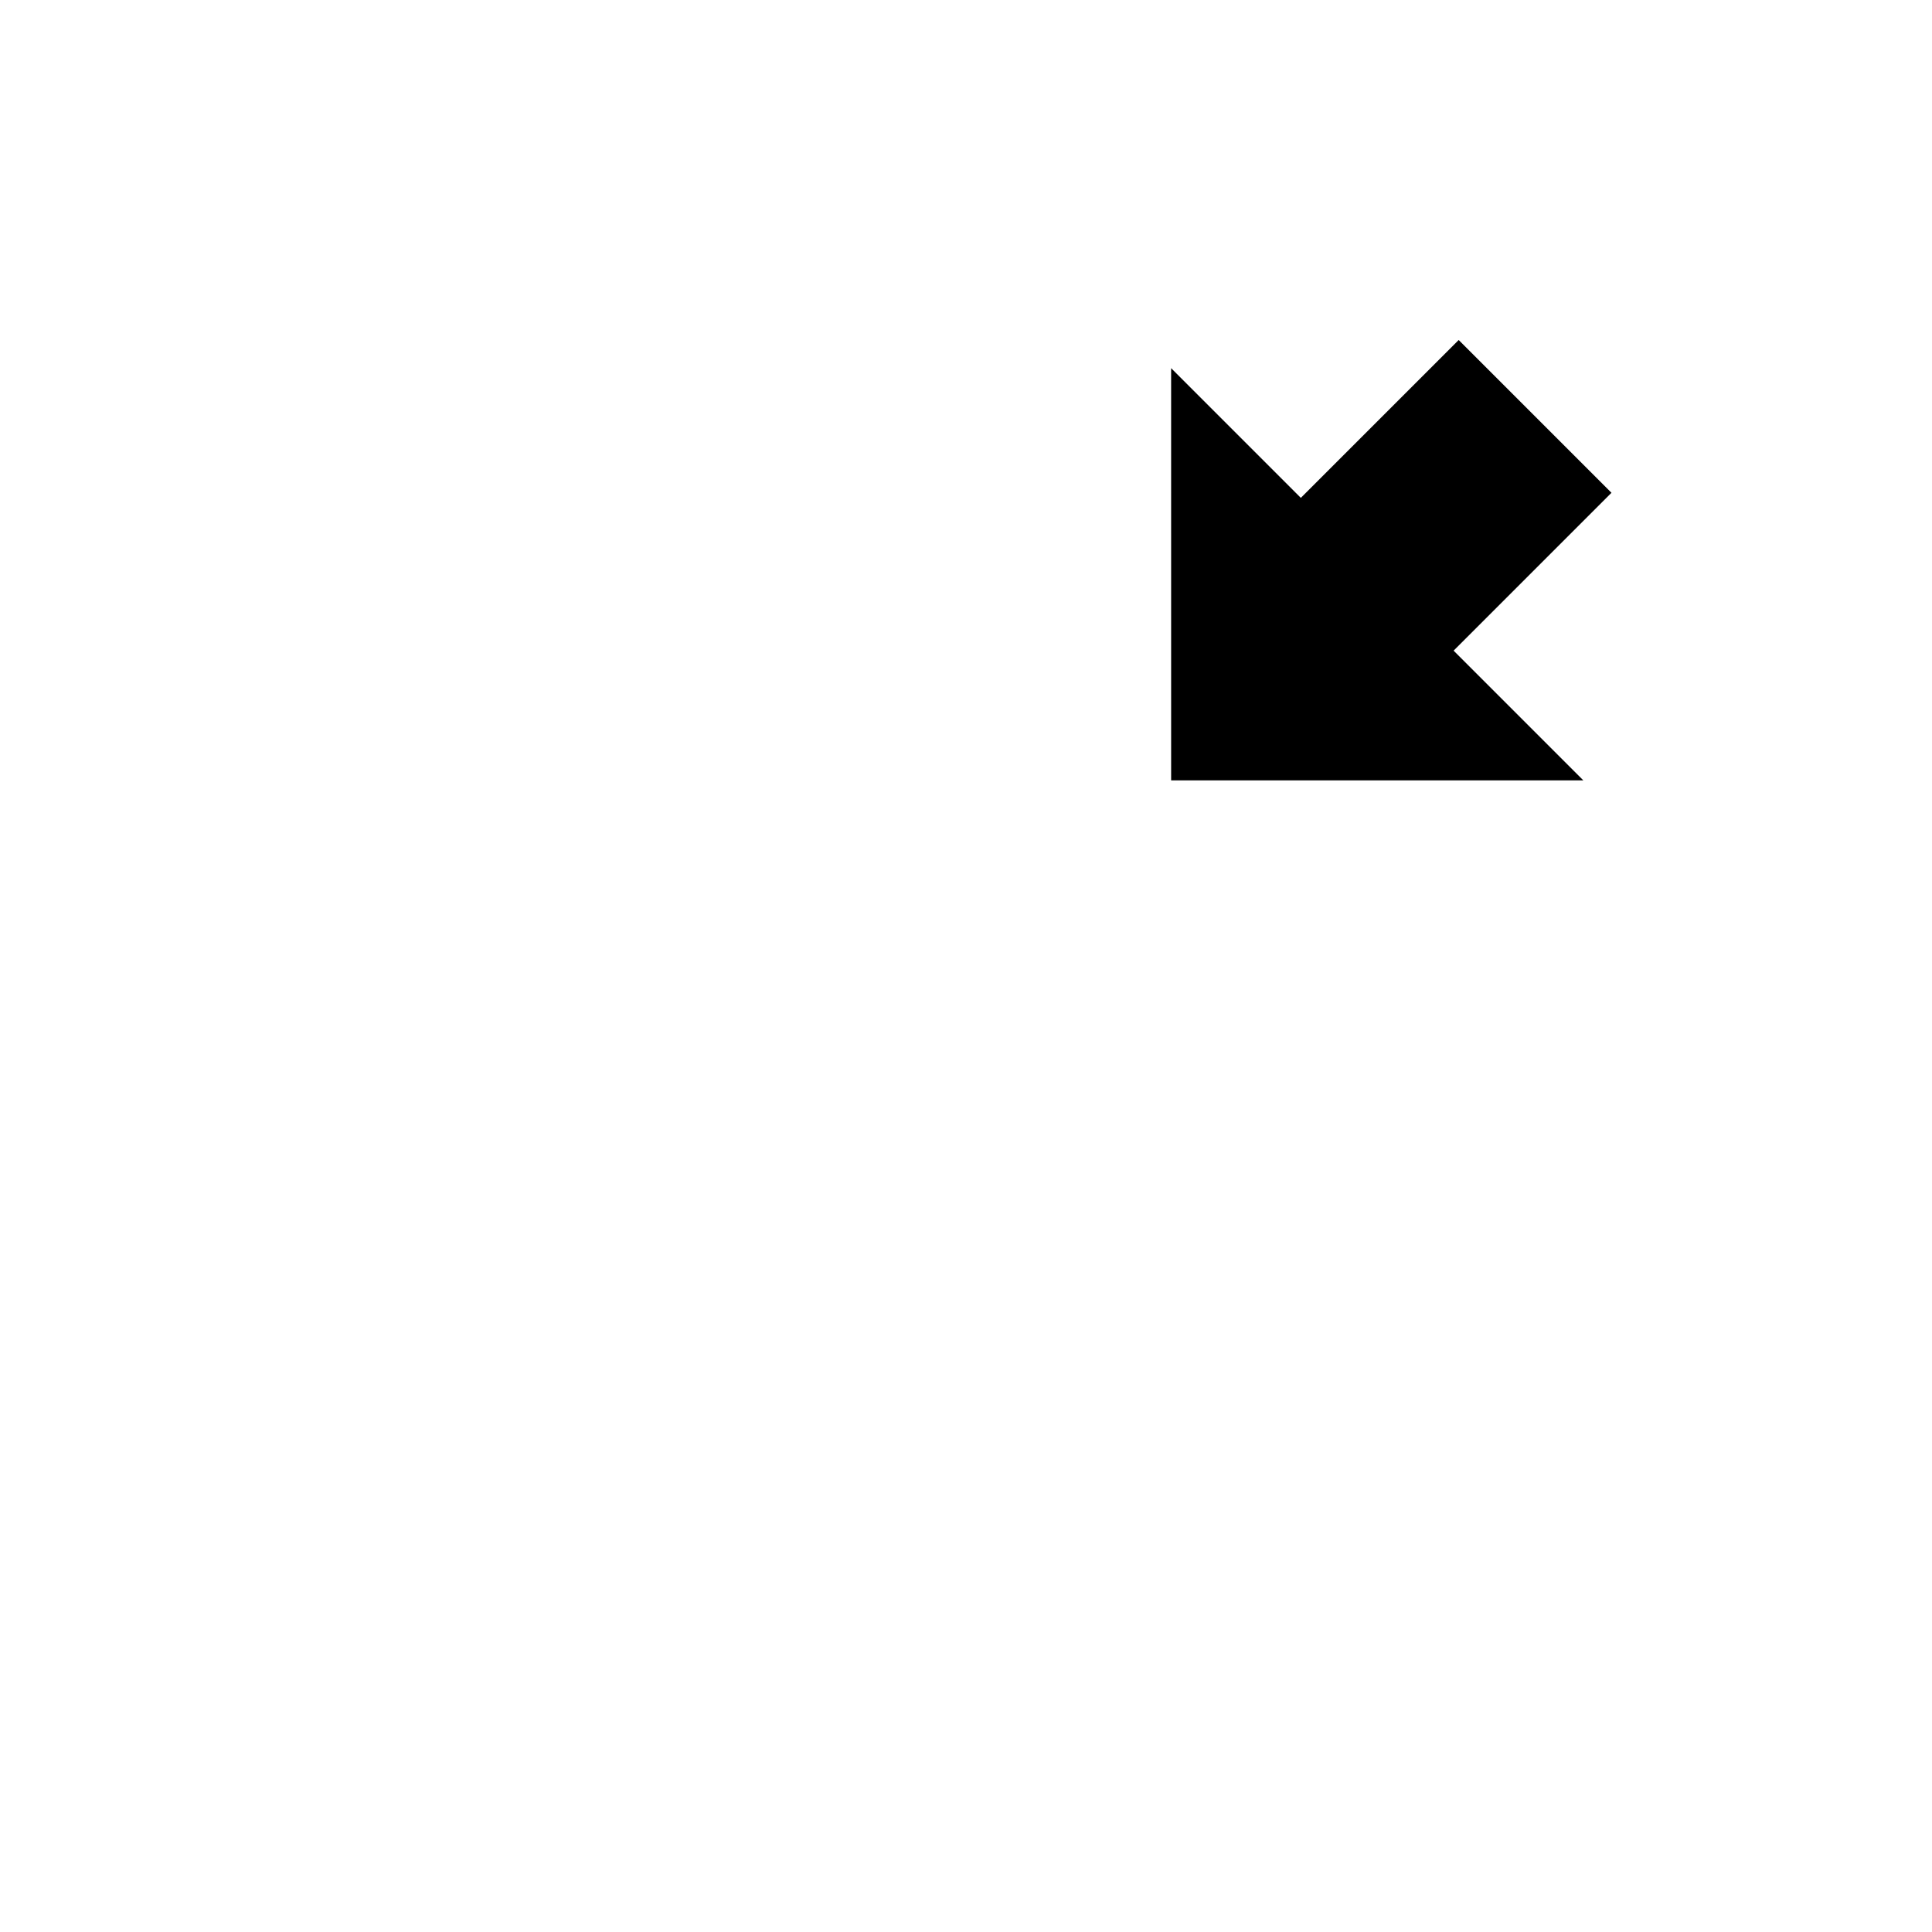
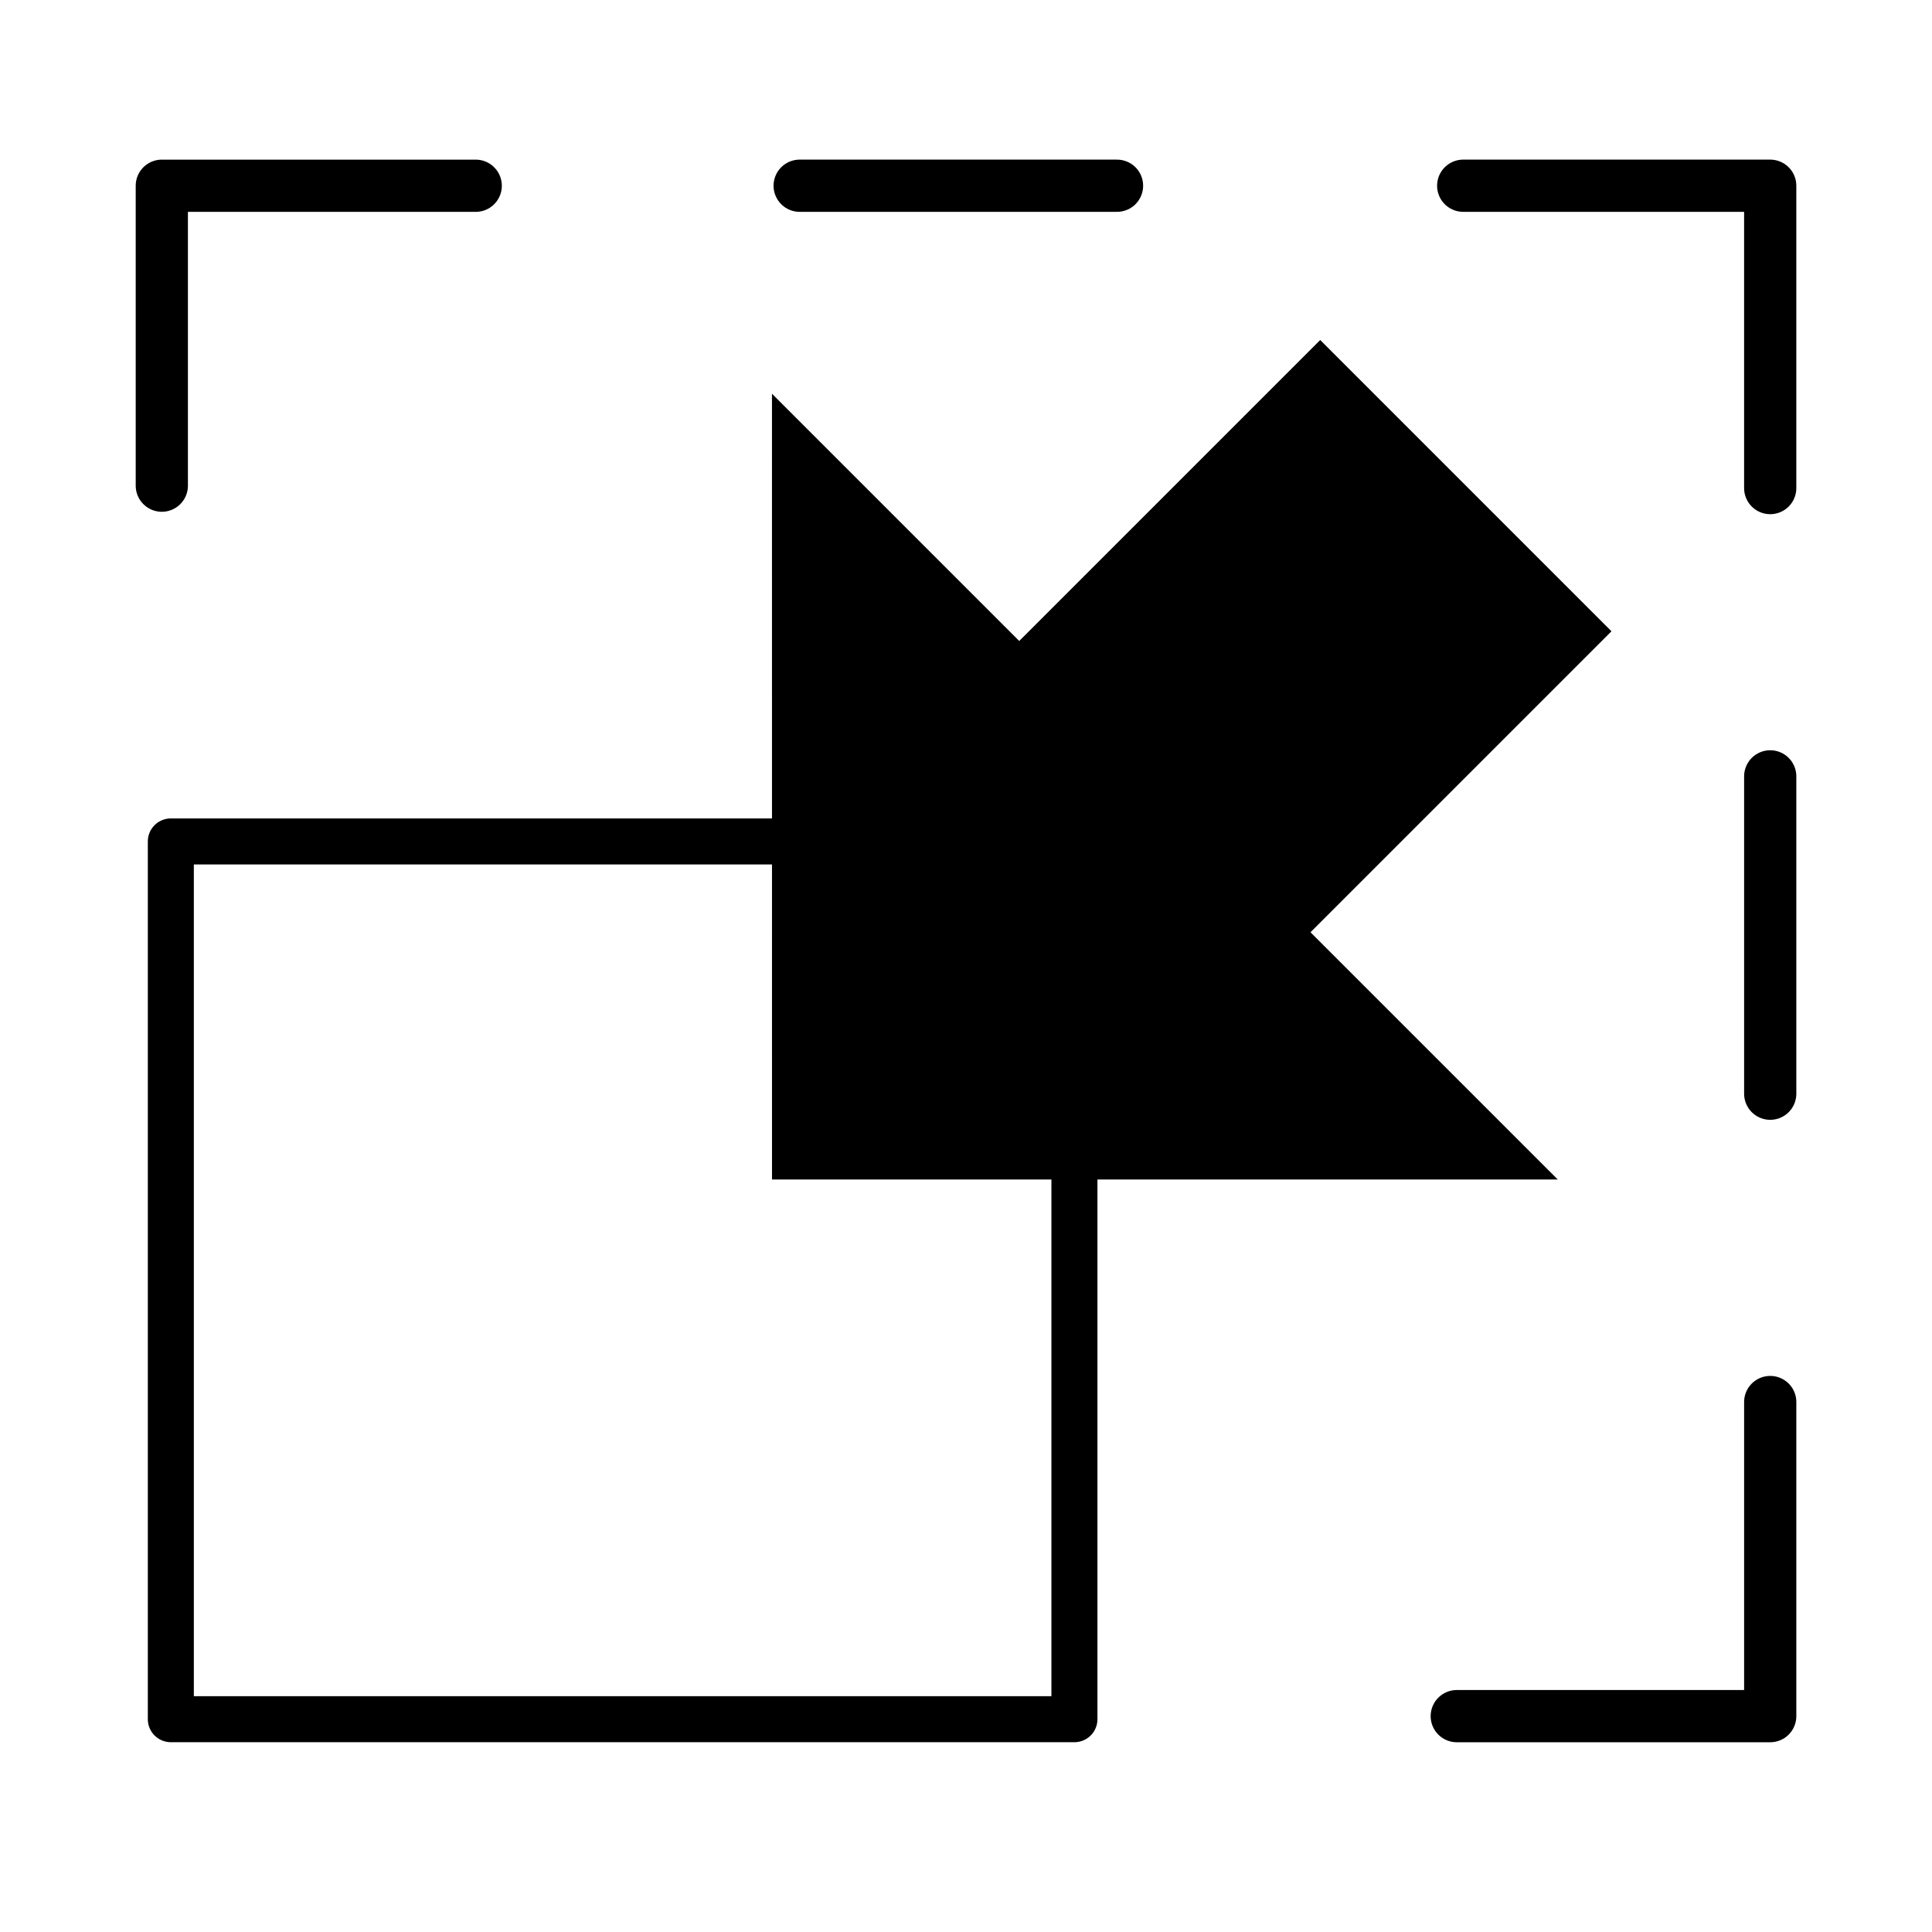
<svg xmlns="http://www.w3.org/2000/svg" id="a" display="block" fill="currentColor" version="1.1" viewBox="0 0 512 512">
  <g id="b" transform="matrix(1.0378 0 0 1.0378 -13.731 -3.2398)" stroke-linecap="round">
-     <path id="c" d="m56.855 217.99h230.74v224.14h-230.74z" fill="none" stroke="%23000000" stroke-linejoin="round" stroke-width="11.753" style="paint-order:markers fill stroke" />
-     <path id="d" d="m54.552 127.14v-76.586h80.159" fill="none" stroke="%23000000" stroke-linejoin="round" stroke-width="13.333" />
-     <path id="e" d="m465.27 361.14v80.21h-80.044" fill="none" stroke="%23000000" stroke-linejoin="round" stroke-width="13.333" />
-     <path id="f" d="m386.87 50.55h78.398v77.206" fill="none" stroke="%23000000" stroke-linejoin="round" stroke-width="13.333" />
-     <path id="g" d="m217.43 50.55h81.04" fill="none" stroke="%23000000" stroke-width="13.333" />
-     <path id="h" d="m465.27 201.37v81.04" fill="none" stroke="%23000000" stroke-width="13.333" />
-     <path id="i" d="m312.29 202.39h105.25l-33.12-33.12 40.313-40.312-39.014-39.014-40.313 40.313-33.12-33.12z" stroke-linejoin="round" stroke-width="12.848" style="paint-order:markers fill stroke" />
+     <path id="c" d="m56.855 217.99h230.74v224.14h-230.74z" fill="none" stroke="#000000" stroke-linejoin="round" stroke-width="11.753" style="paint-order:markers fill stroke" />
+     <path id="d" d="m54.552 127.14v-76.586h80.159" fill="none" stroke="#000000" stroke-linejoin="round" stroke-width="13.333" />
+     <path id="e" d="m465.27 361.14v80.21h-80.044" fill="none" stroke="#000000" stroke-linejoin="round" stroke-width="13.333" />
+     <path id="f" d="m386.87 50.55h78.398v77.206" fill="none" stroke="#000000" stroke-linejoin="round" stroke-width="13.333" />
+     <path id="g" d="m217.43 50.55h81.04" fill="none" stroke="#000000" stroke-width="13.333" />
+     <path id="h" d="m465.27 201.37v81.04" fill="none" stroke="#000000" stroke-width="13.333" />
+     <path id="i" d="m210.37 304.32h200.65l-63.141-63.141 76.855-76.853-74.378-74.378-76.855 76.855-63.141-63.141z" stroke-linejoin="round" stroke-width="24.494" style="paint-order:markers fill stroke" />
  </g>
</svg>
